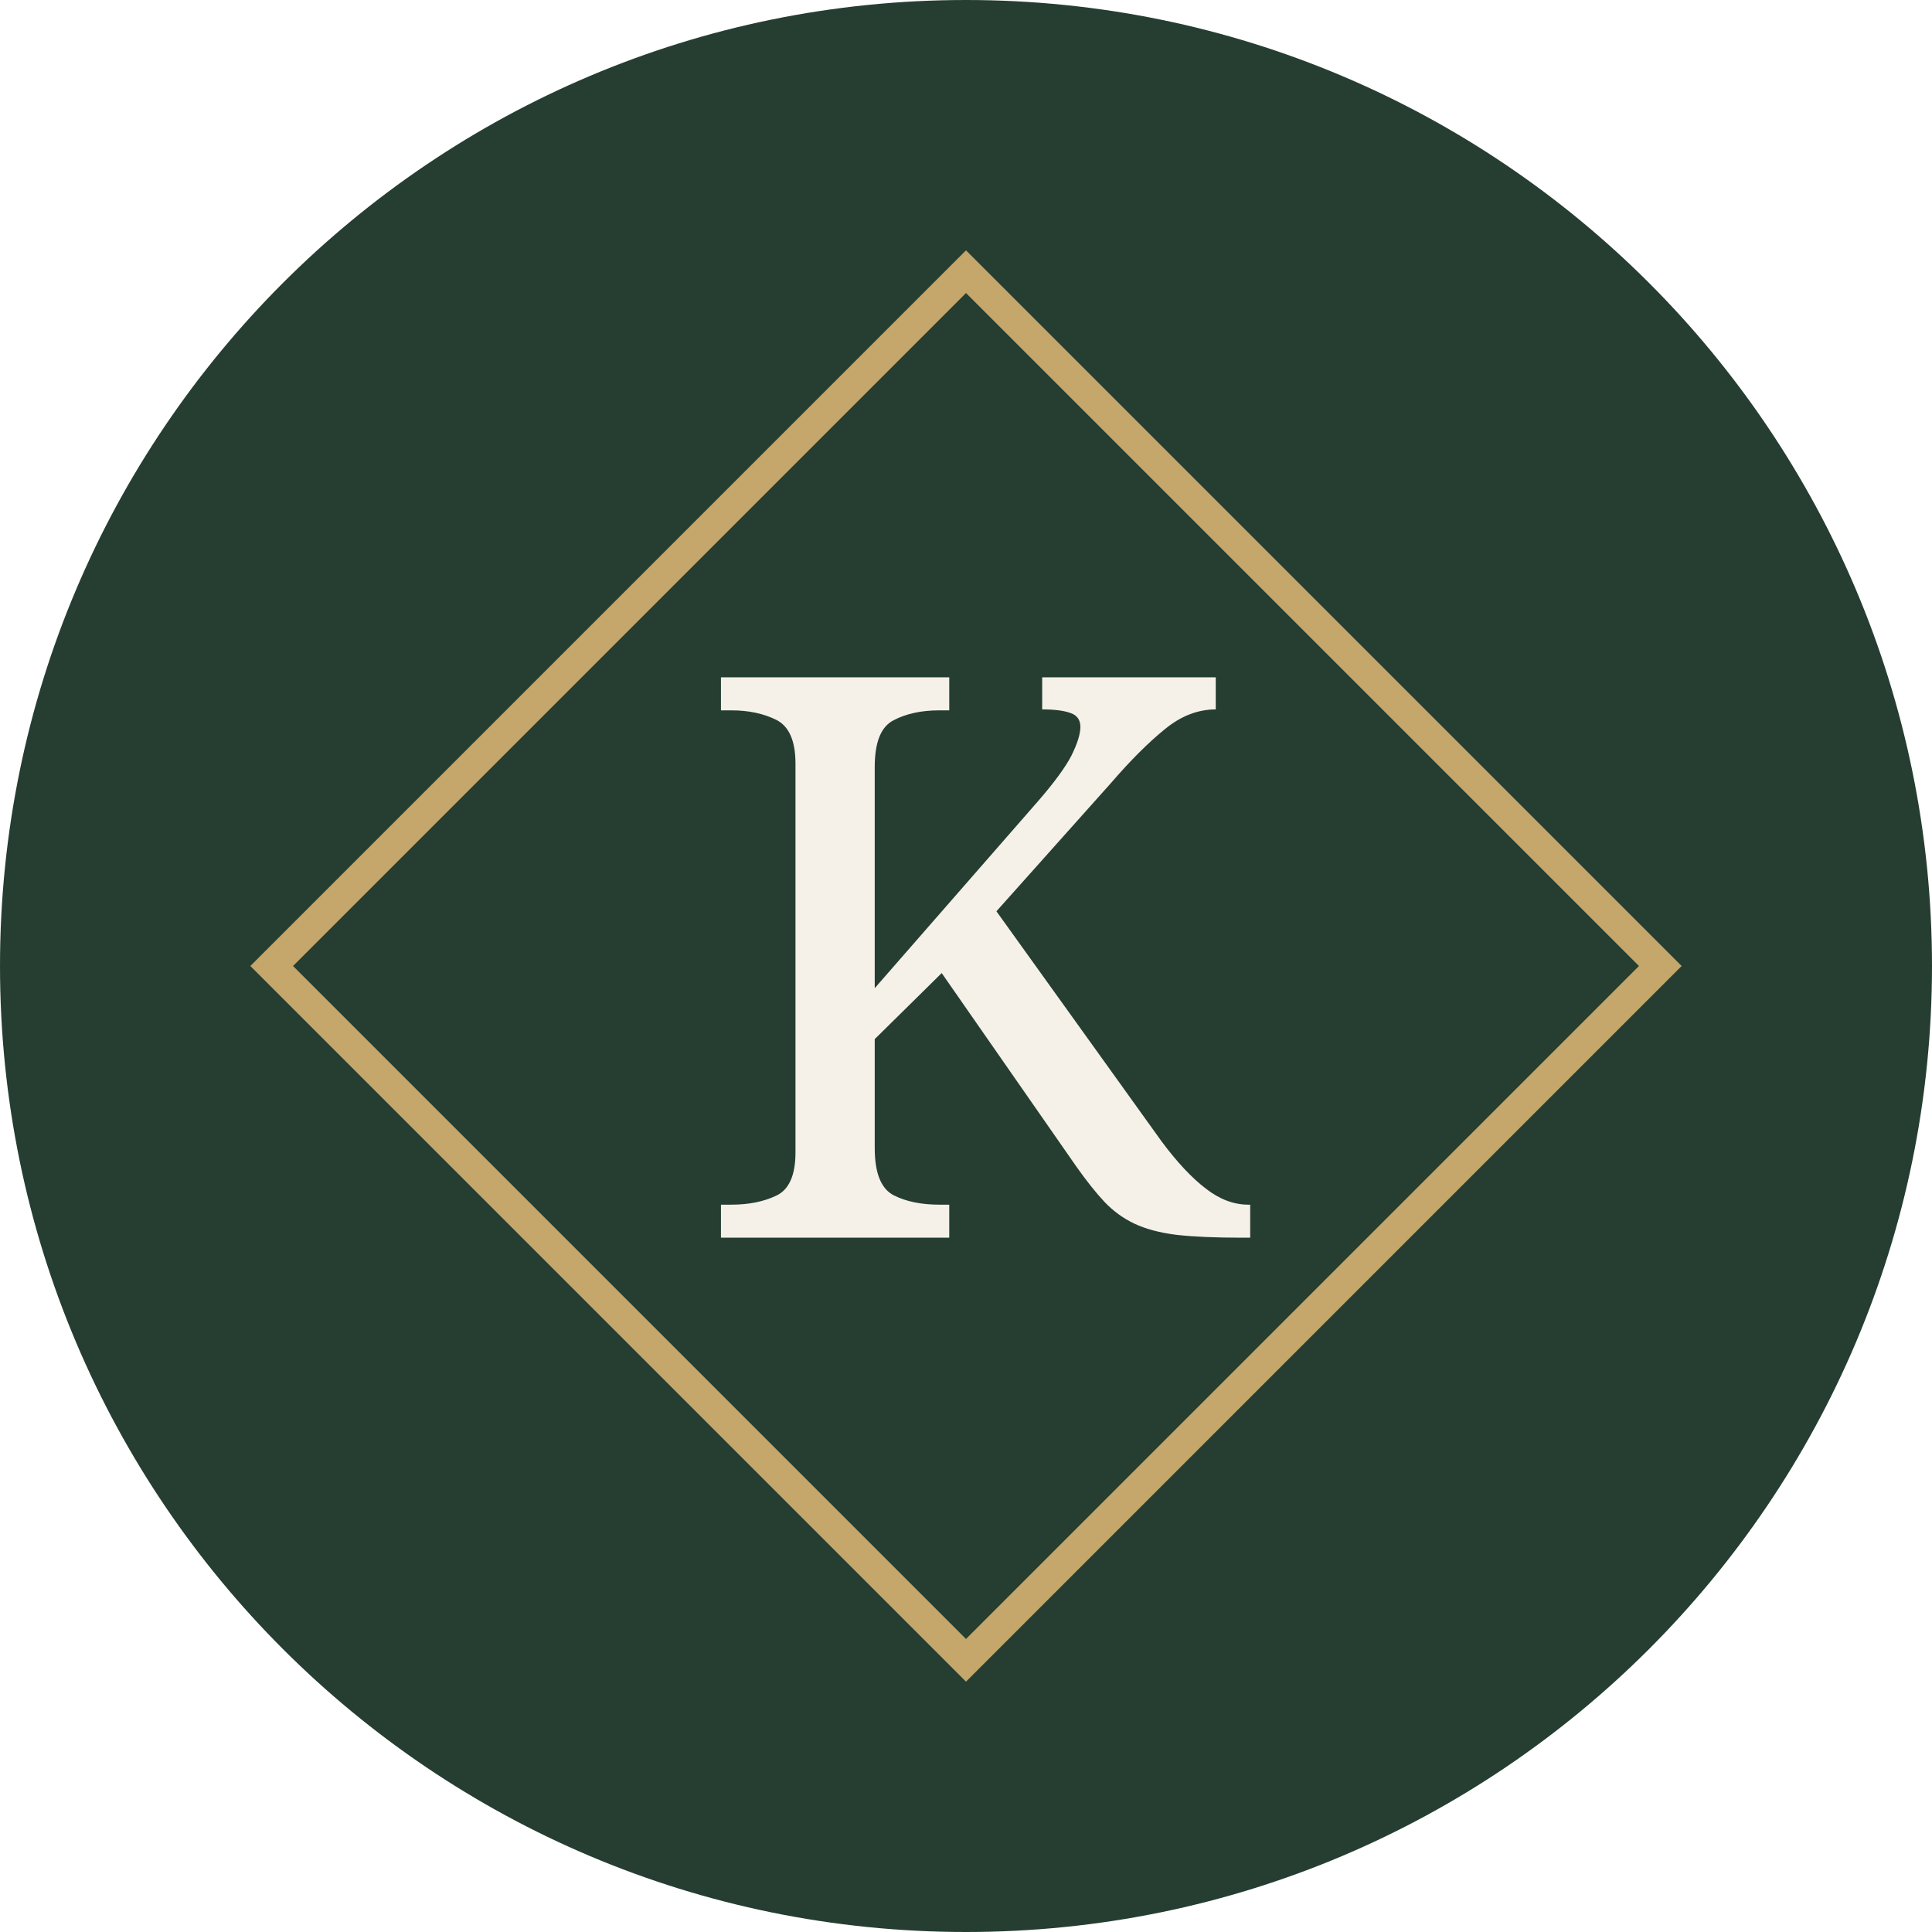
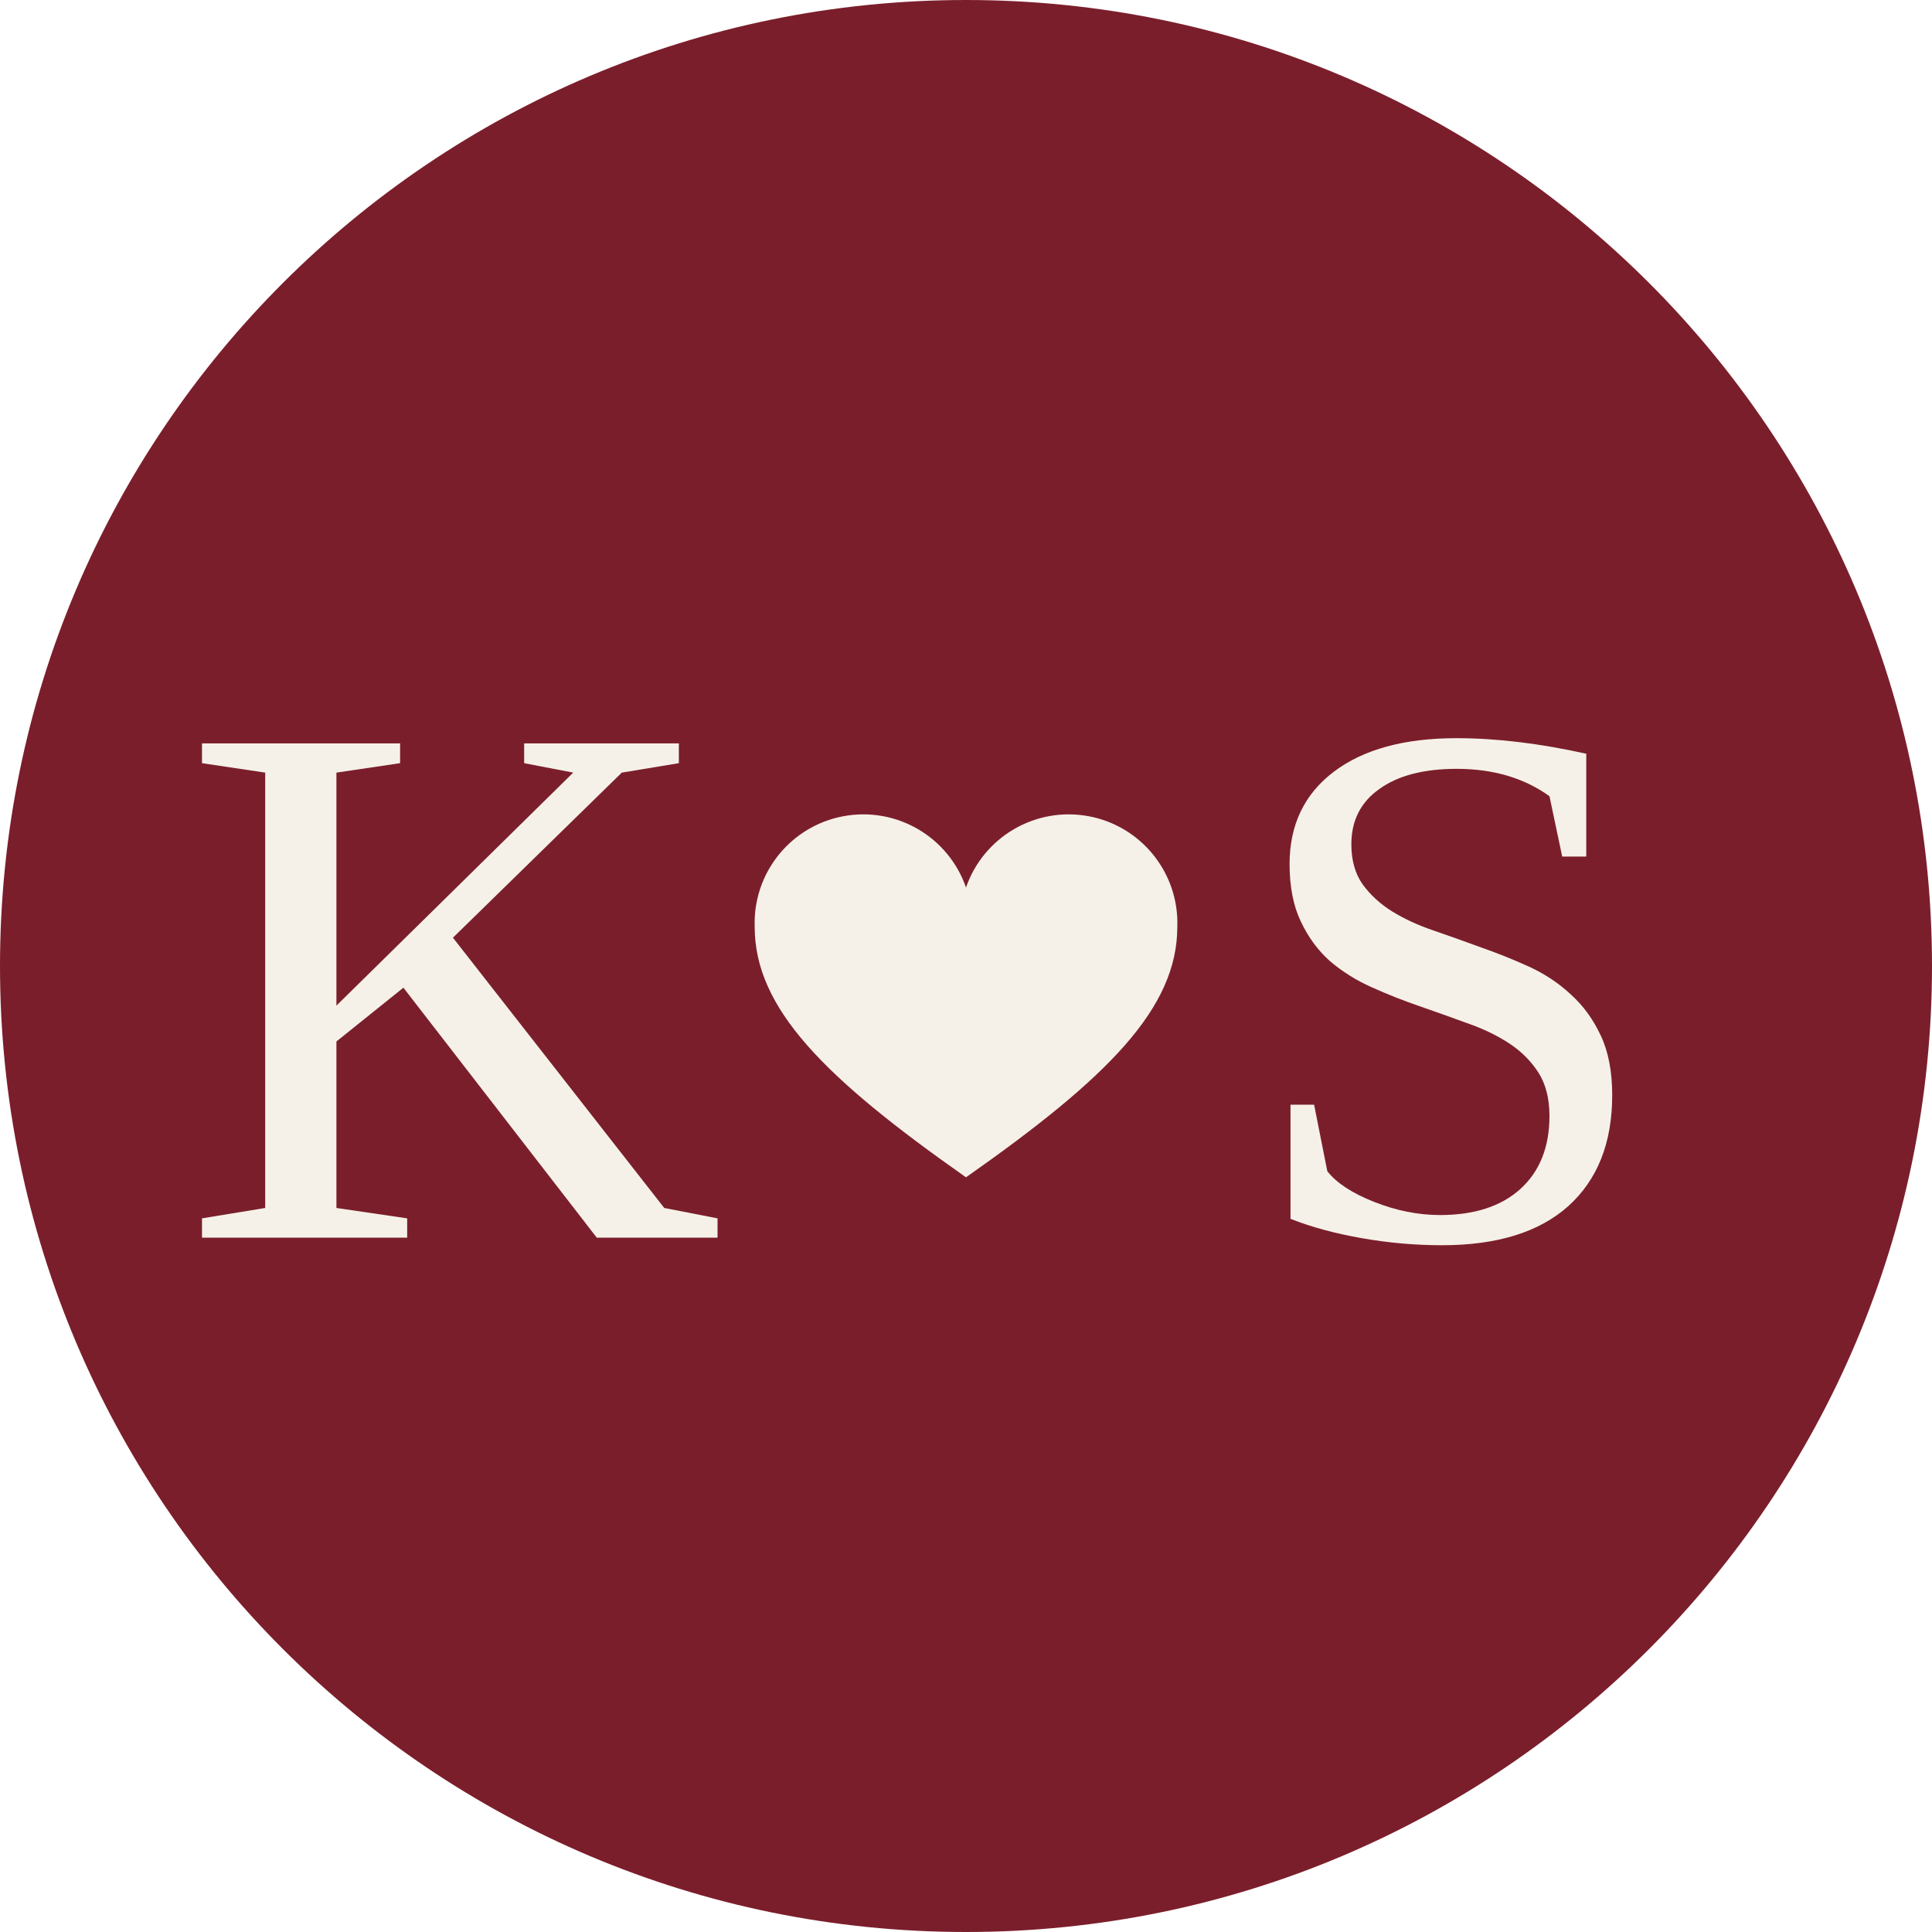
<svg xmlns="http://www.w3.org/2000/svg" viewBox="0 0 64 64">
-   <rect width="64" height="64" rx="32" fill="#263e32" />
-   <path d="M32 9 55 32 32 55 9 32Z" fill="none" stroke="#c5a66b" />
-   <text x="32" y="41" text-anchor="middle" fill="#f5f1e8" font-family="Georgia" font-size="26">K</text>
+   <rect width="64" height="64" rx="32" fill="#7b1e2b" />
+   <text x="15" y="41" text-anchor="middle" fill="#f5f1e8" font-family="Georgia, 'Times New Roman', serif" font-size="25">K</text>
+   <path d="M32 39c-4.7-3.3-7-5.6-7-8.3a3.6 3.6 0 0 1 7-1.3 3.6 3.6 0 0 1 7 1.3c0 2.7-2.3 5-7 8.3Z" fill="#f5f1e8" />
+   <text x="48" y="41" text-anchor="middle" fill="#f5f1e8" font-family="Georgia, 'Times New Roman', serif" font-size="25">S</text>
</svg>
